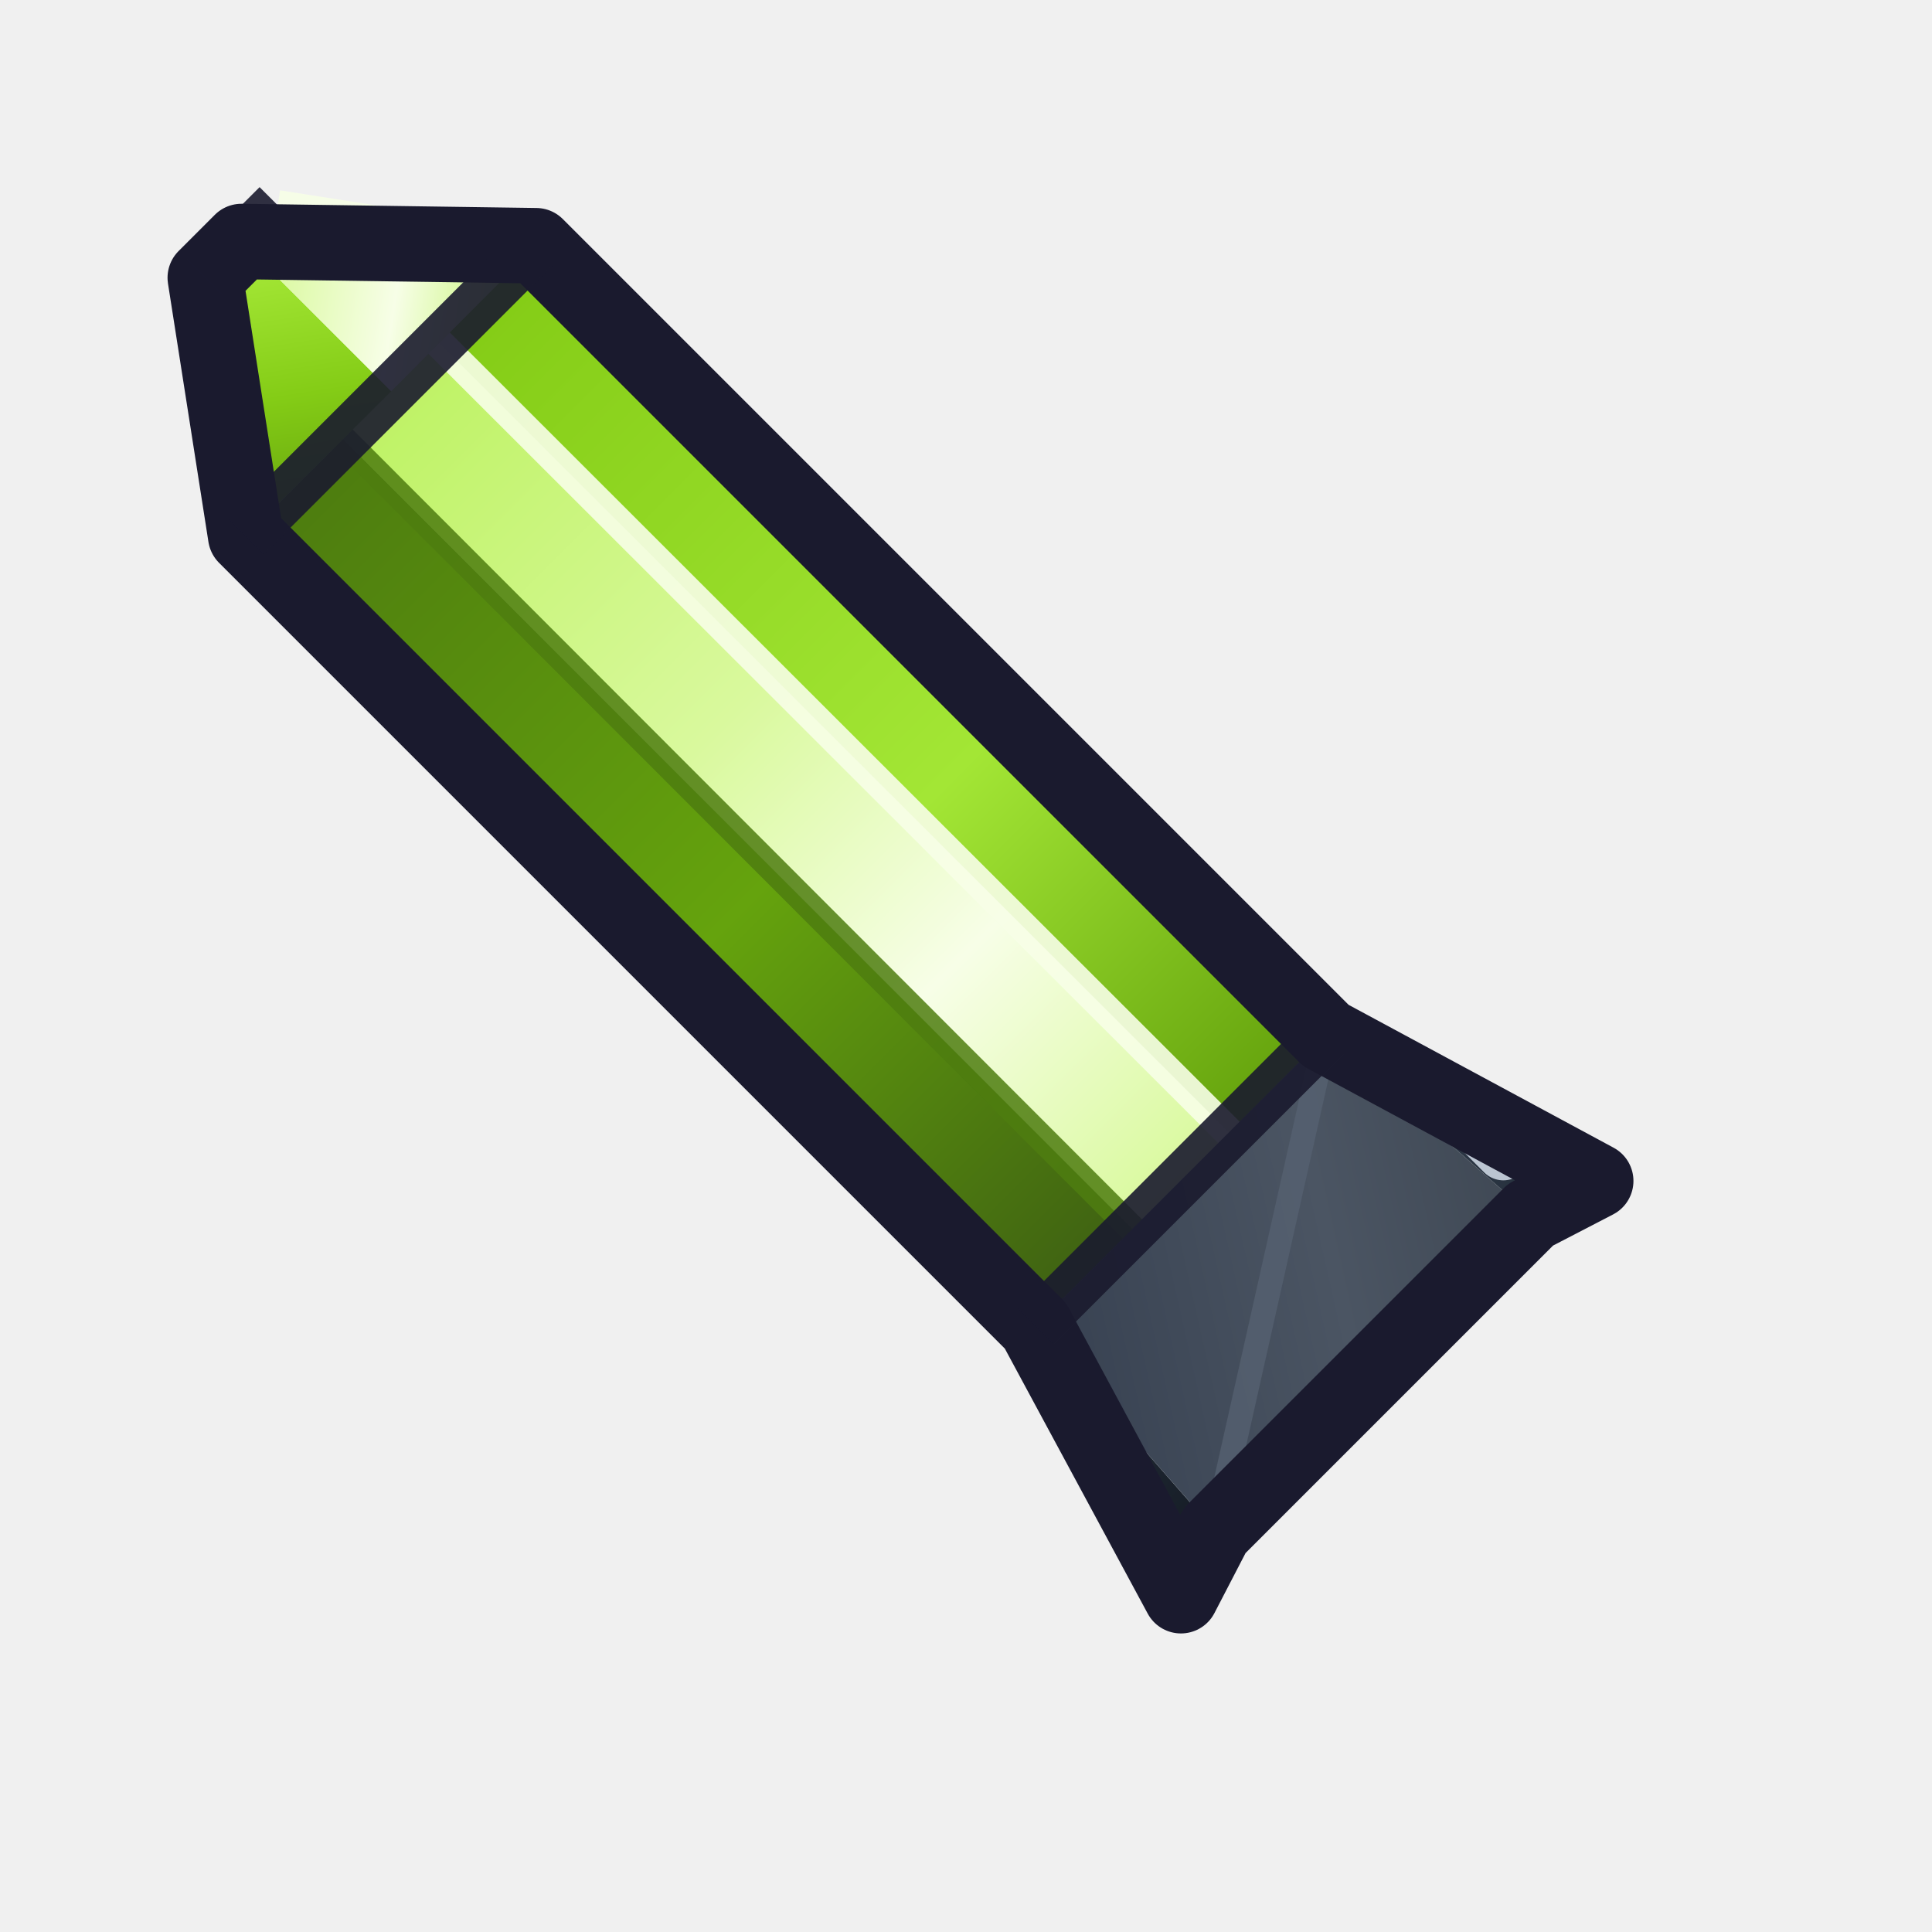
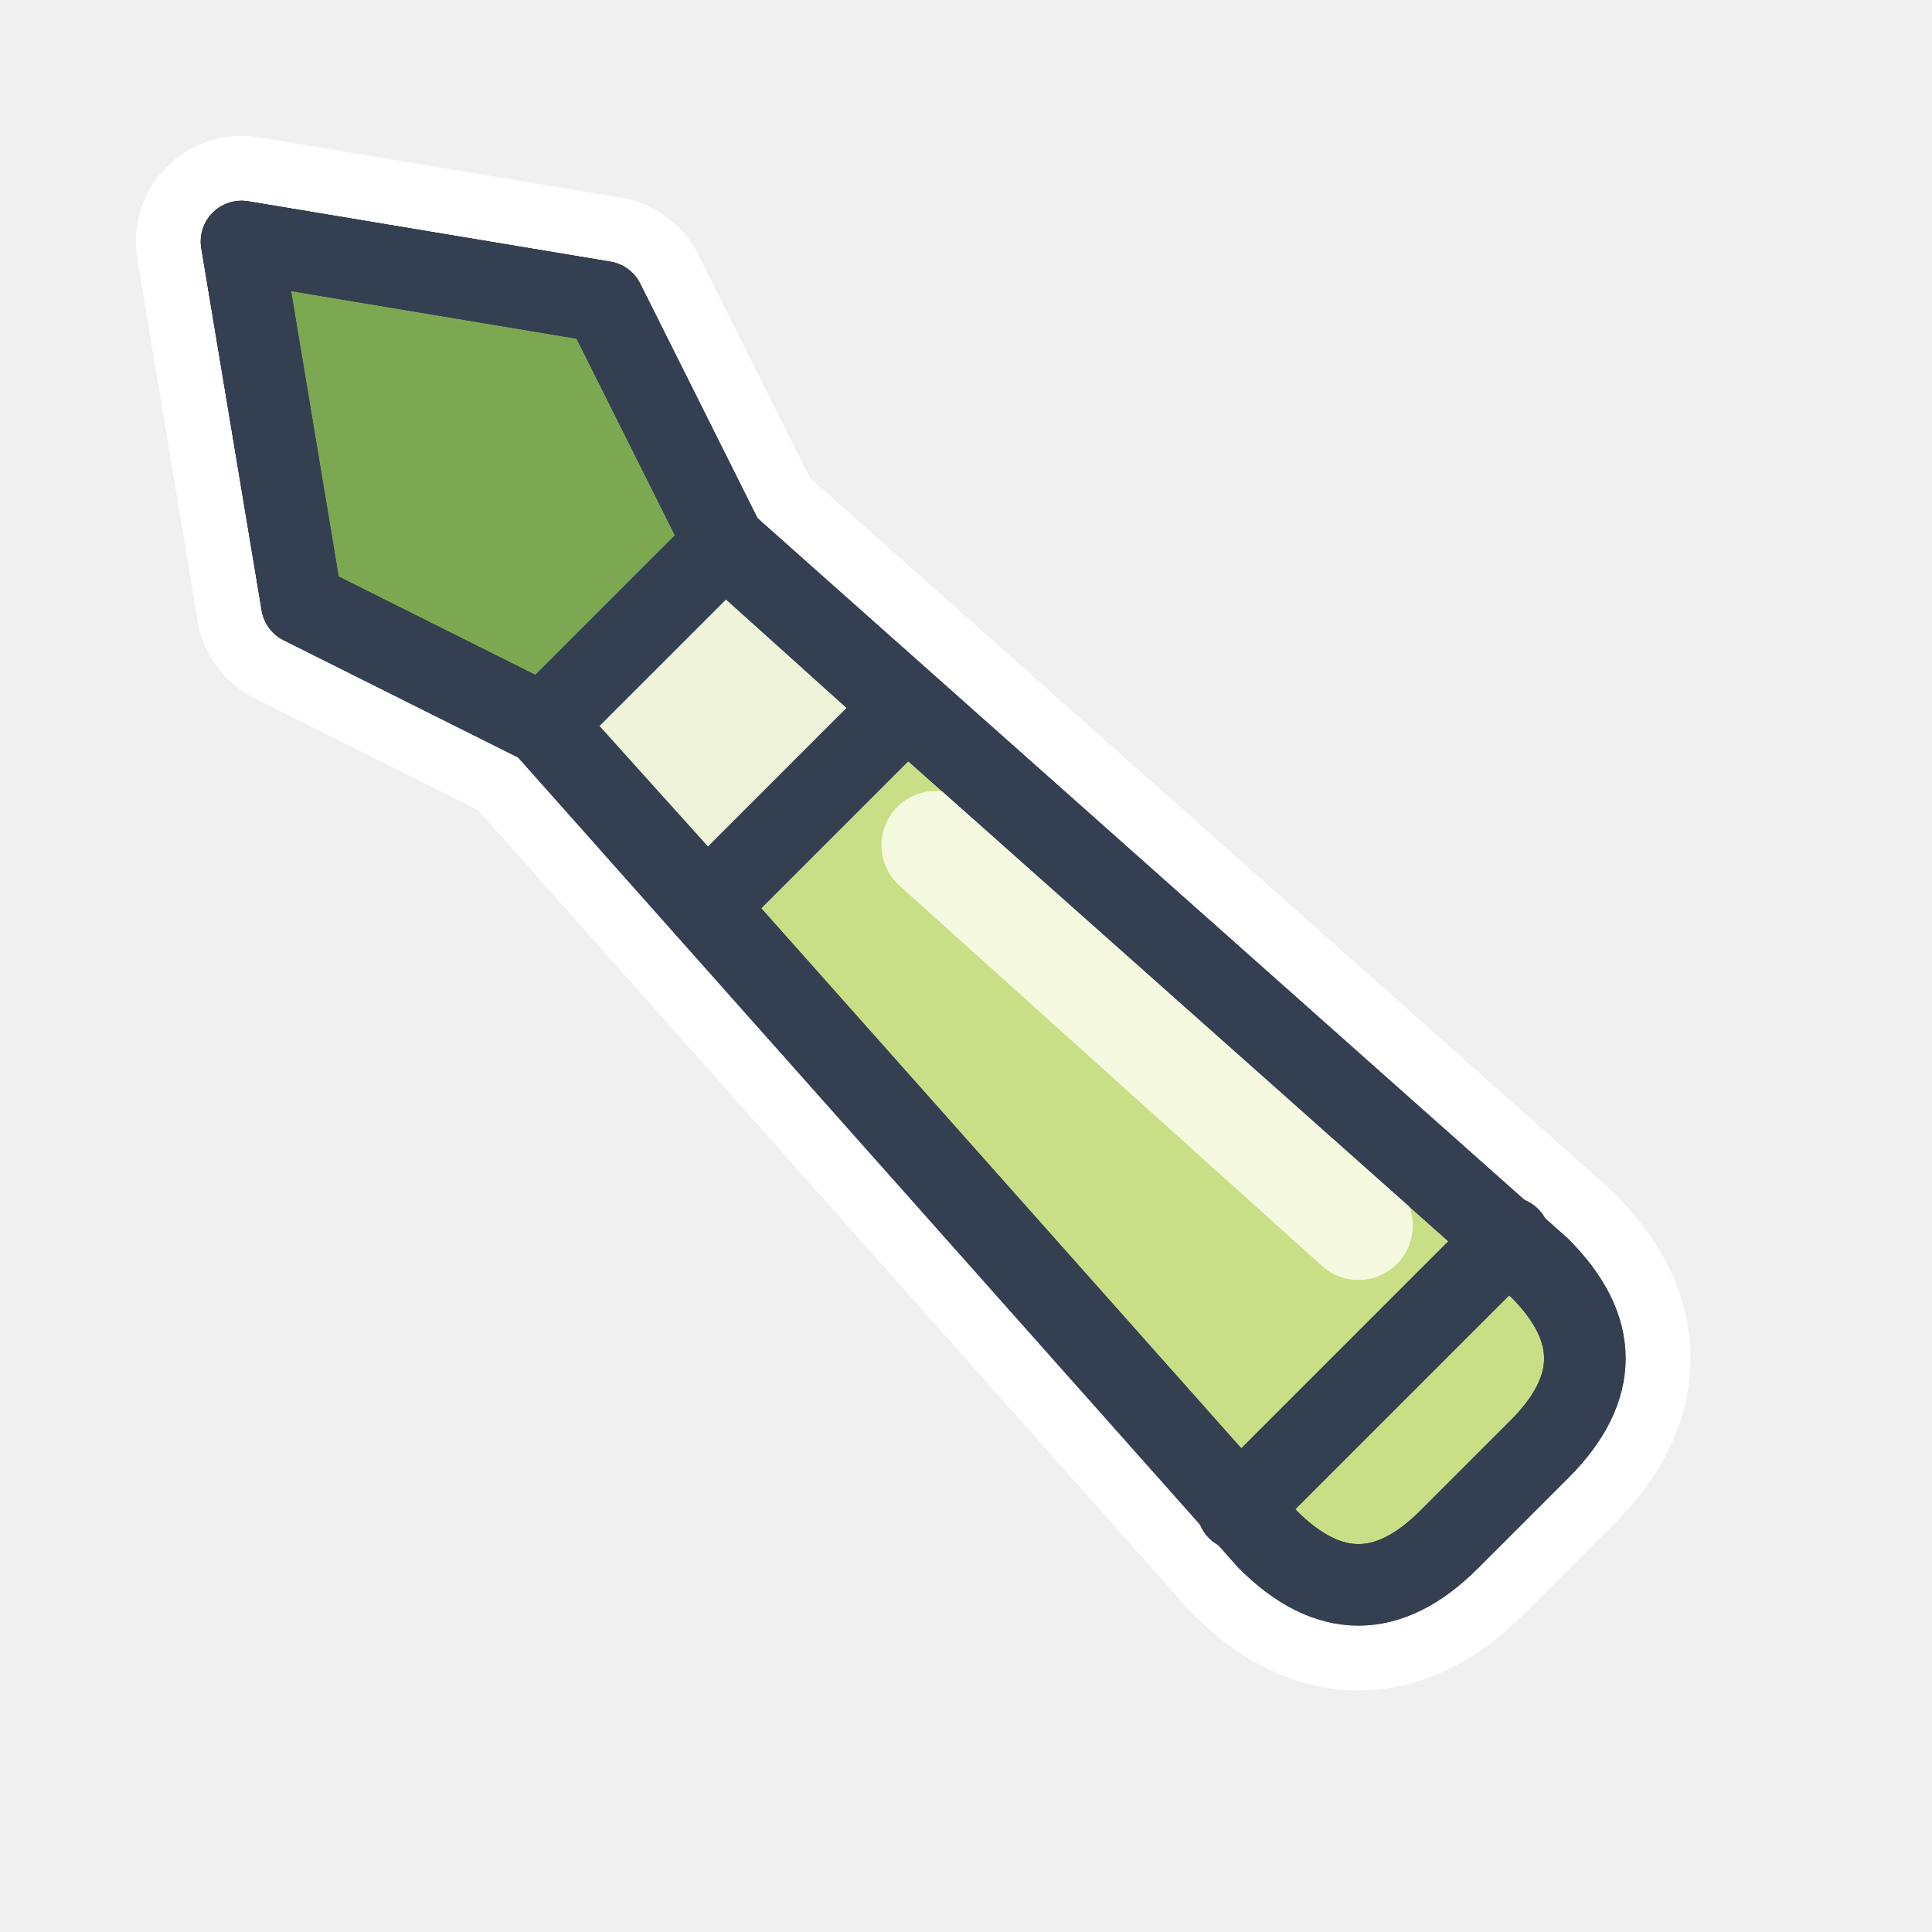
<svg xmlns="http://www.w3.org/2000/svg" width="32" height="32" viewBox="0 0 32 32">
  <defs>
-     <linearGradient id="hFaceMid" gradientUnits="userSpaceOnUse" x1="5.68" y1="7.27" x2="18.76" y2="20.36">
-       <stop offset="0" stop-color="#bef264" />
-       <stop offset="0.42" stop-color="#d9f99d" />
-       <stop offset="0.72" stop-color="#f7fee7" />
-       <stop offset="1" stop-color="#d9f99d" />
-     </linearGradient>
-     <linearGradient id="hFaceUp" gradientUnits="userSpaceOnUse" x1="7.27" y1="5.68" x2="20.36" y2="18.76">
-       <stop offset="0" stop-color="#84cc16" />
-       <stop offset="0.6" stop-color="#a3e635" />
-       <stop offset="1" stop-color="#65a30d" />
-     </linearGradient>
-     <linearGradient id="hFaceDown" gradientUnits="userSpaceOnUse" x1="4.07" y1="8.88" x2="17.15" y2="21.96">
-       <stop offset="0" stop-color="#4d7c0f" />
-       <stop offset="0.55" stop-color="#65a30d" />
-       <stop offset="1" stop-color="#3f6212" />
-     </linearGradient>
-     <linearGradient id="hTipUp" gradientUnits="userSpaceOnUse" x1="4.6" y1="3.4" x2="8.88" y2="4.07">
-       <stop offset="0" stop-color="#d9f99d" />
-       <stop offset="0.5" stop-color="#f7fee7" />
-       <stop offset="1" stop-color="#bef264" />
-     </linearGradient>
-     <linearGradient id="hTipDown" gradientUnits="userSpaceOnUse" x1="3.4" y1="4.6" x2="4.07" y2="8.88">
-       <stop offset="0" stop-color="#a3e635" />
-       <stop offset="0.5" stop-color="#84cc16" />
-       <stop offset="1" stop-color="#65a30d" />
-     </linearGradient>
-     <linearGradient id="hCapMid" gradientUnits="userSpaceOnUse" x1="17.15" y1="21.96" x2="25.35" y2="20.12">
-       <stop offset="0" stop-color="#374151" />
-       <stop offset="0.6" stop-color="#4b5563" />
-       <stop offset="1" stop-color="#3f4854" />
-     </linearGradient>
-     <linearGradient id="hCapUp" gradientUnits="userSpaceOnUse" x1="21.96" y1="17.15" x2="26.43" y2="19.56">
-       <stop offset="0" stop-color="#1f2937" />
-       <stop offset="0.6" stop-color="#2b3644" />
-       <stop offset="1" stop-color="#242e3a" />
-     </linearGradient>
-     <linearGradient id="hCapDown" gradientUnits="userSpaceOnUse" x1="16.94" y1="22.17" x2="20.12" y2="25.35">
-       <stop offset="0" stop-color="#131922" />
-       <stop offset="0.6" stop-color="#1d2530" />
-       <stop offset="1" stop-color="#151c25" />
-     </linearGradient>
+     <path id="outline" d="M4 4 10 5 12 9 25.5 21Q27 22.5 25.5 24L24 25.5Q22.5 27 21 25.5L9 12 5 10Z" />
  </defs>
-   <path d="M4.07 8.88 L5.68 7.27 L18.76 20.36 L17.15 21.96 Z" fill="url(#hFaceDown)" />
-   <path d="M5.68 7.27 L7.27 5.68 L20.36 18.76 L18.76 20.36 Z" fill="url(#hFaceMid)" />
-   <path d="M7.27 5.68 L8.88 4.07 L21.96 17.15 L20.36 18.76 Z" fill="url(#hFaceUp)" />
-   <path d="M7.27 5.68 L20.36 18.76" fill="none" stroke="#f7fee7" stroke-width="0.5" opacity="0.9" />
-   <path d="M5.68 7.27 L18.76 20.36" fill="none" stroke="#4d7c0f" stroke-width="0.45" opacity="0.85" />
-   <path d="M4 4 L6.48 6.48 L4.07 8.88 L3.4 4.6 Z" fill="url(#hTipDown)" />
-   <path d="M4.6 3.4 L8.88 4.07 L6.48 6.48 L4 4 Z" fill="url(#hTipUp)" />
-   <path d="M4.6 3.4 L8.88 4.07" fill="none" stroke="#f7fee7" stroke-width="0.5" opacity="0.95" />
-   <path d="M16.94 22.17 L17.15 21.96 L20.12 25.35 L19.56 26.43 Z" fill="url(#hCapDown)" />
-   <path d="M17.15 21.96 L21.96 17.15 L25.35 20.12 L20.12 25.35 Z" fill="url(#hCapMid)" />
-   <path d="M21.96 17.15 L22.17 16.94 L26.43 19.56 L25.35 20.12 Z" fill="url(#hCapUp)" />
-   <path d="M21.96 17.15 L20.12 25.35" fill="none" stroke="#556070" stroke-width="0.4" opacity="0.8" />
-   <path d="M23.9 18.1 L24.9 19.1" fill="none" stroke="#cbd5e1" stroke-width="0.9" stroke-linecap="round" opacity="0.9" />
-   <path d="M4 4 L8.88 4.07 L21.96 17.15 L26.43 19.56 L25.35 20.12 L20.12 25.35 L19.56 26.43 L17.15 21.96 L4.07 8.88 L3.4 4.6 Z" fill="none" stroke="#1a1a2e" stroke-width="1.25" stroke-linejoin="round" />
-   <path d="M4.6 3.4 L3.4 4.6 M8.88 4.07 L4.07 8.88 M17.15 21.96 L21.96 17.15" fill="none" stroke="#1a1a2e" stroke-width="0.85" opacity="0.9" />
+   <use href="#outline" fill="none" stroke="#fff" stroke-width="3.5" stroke-linejoin="round" stroke-linecap="round" />
+   <g stroke="#344052" stroke-width="1.35" stroke-linejoin="round" stroke-linecap="round">
+     <use href="#outline" fill="#c9df86" />
+     <path d="m4 4 6 1 2 4-3 3-4-2Z" fill="#7da852" />
+     <path d="m9 12 3-3 3 2.7-3.3 3.3Z" fill="#eef3d9" />
+     <path d="m15.5 14 7 6.3" stroke="#f5f9df" stroke-width="1.8" />
+     <path d="m20.5 25 4.5-4.5" fill="none" />
+     <use href="#outline" fill="none" />
+   </g>
</svg>
